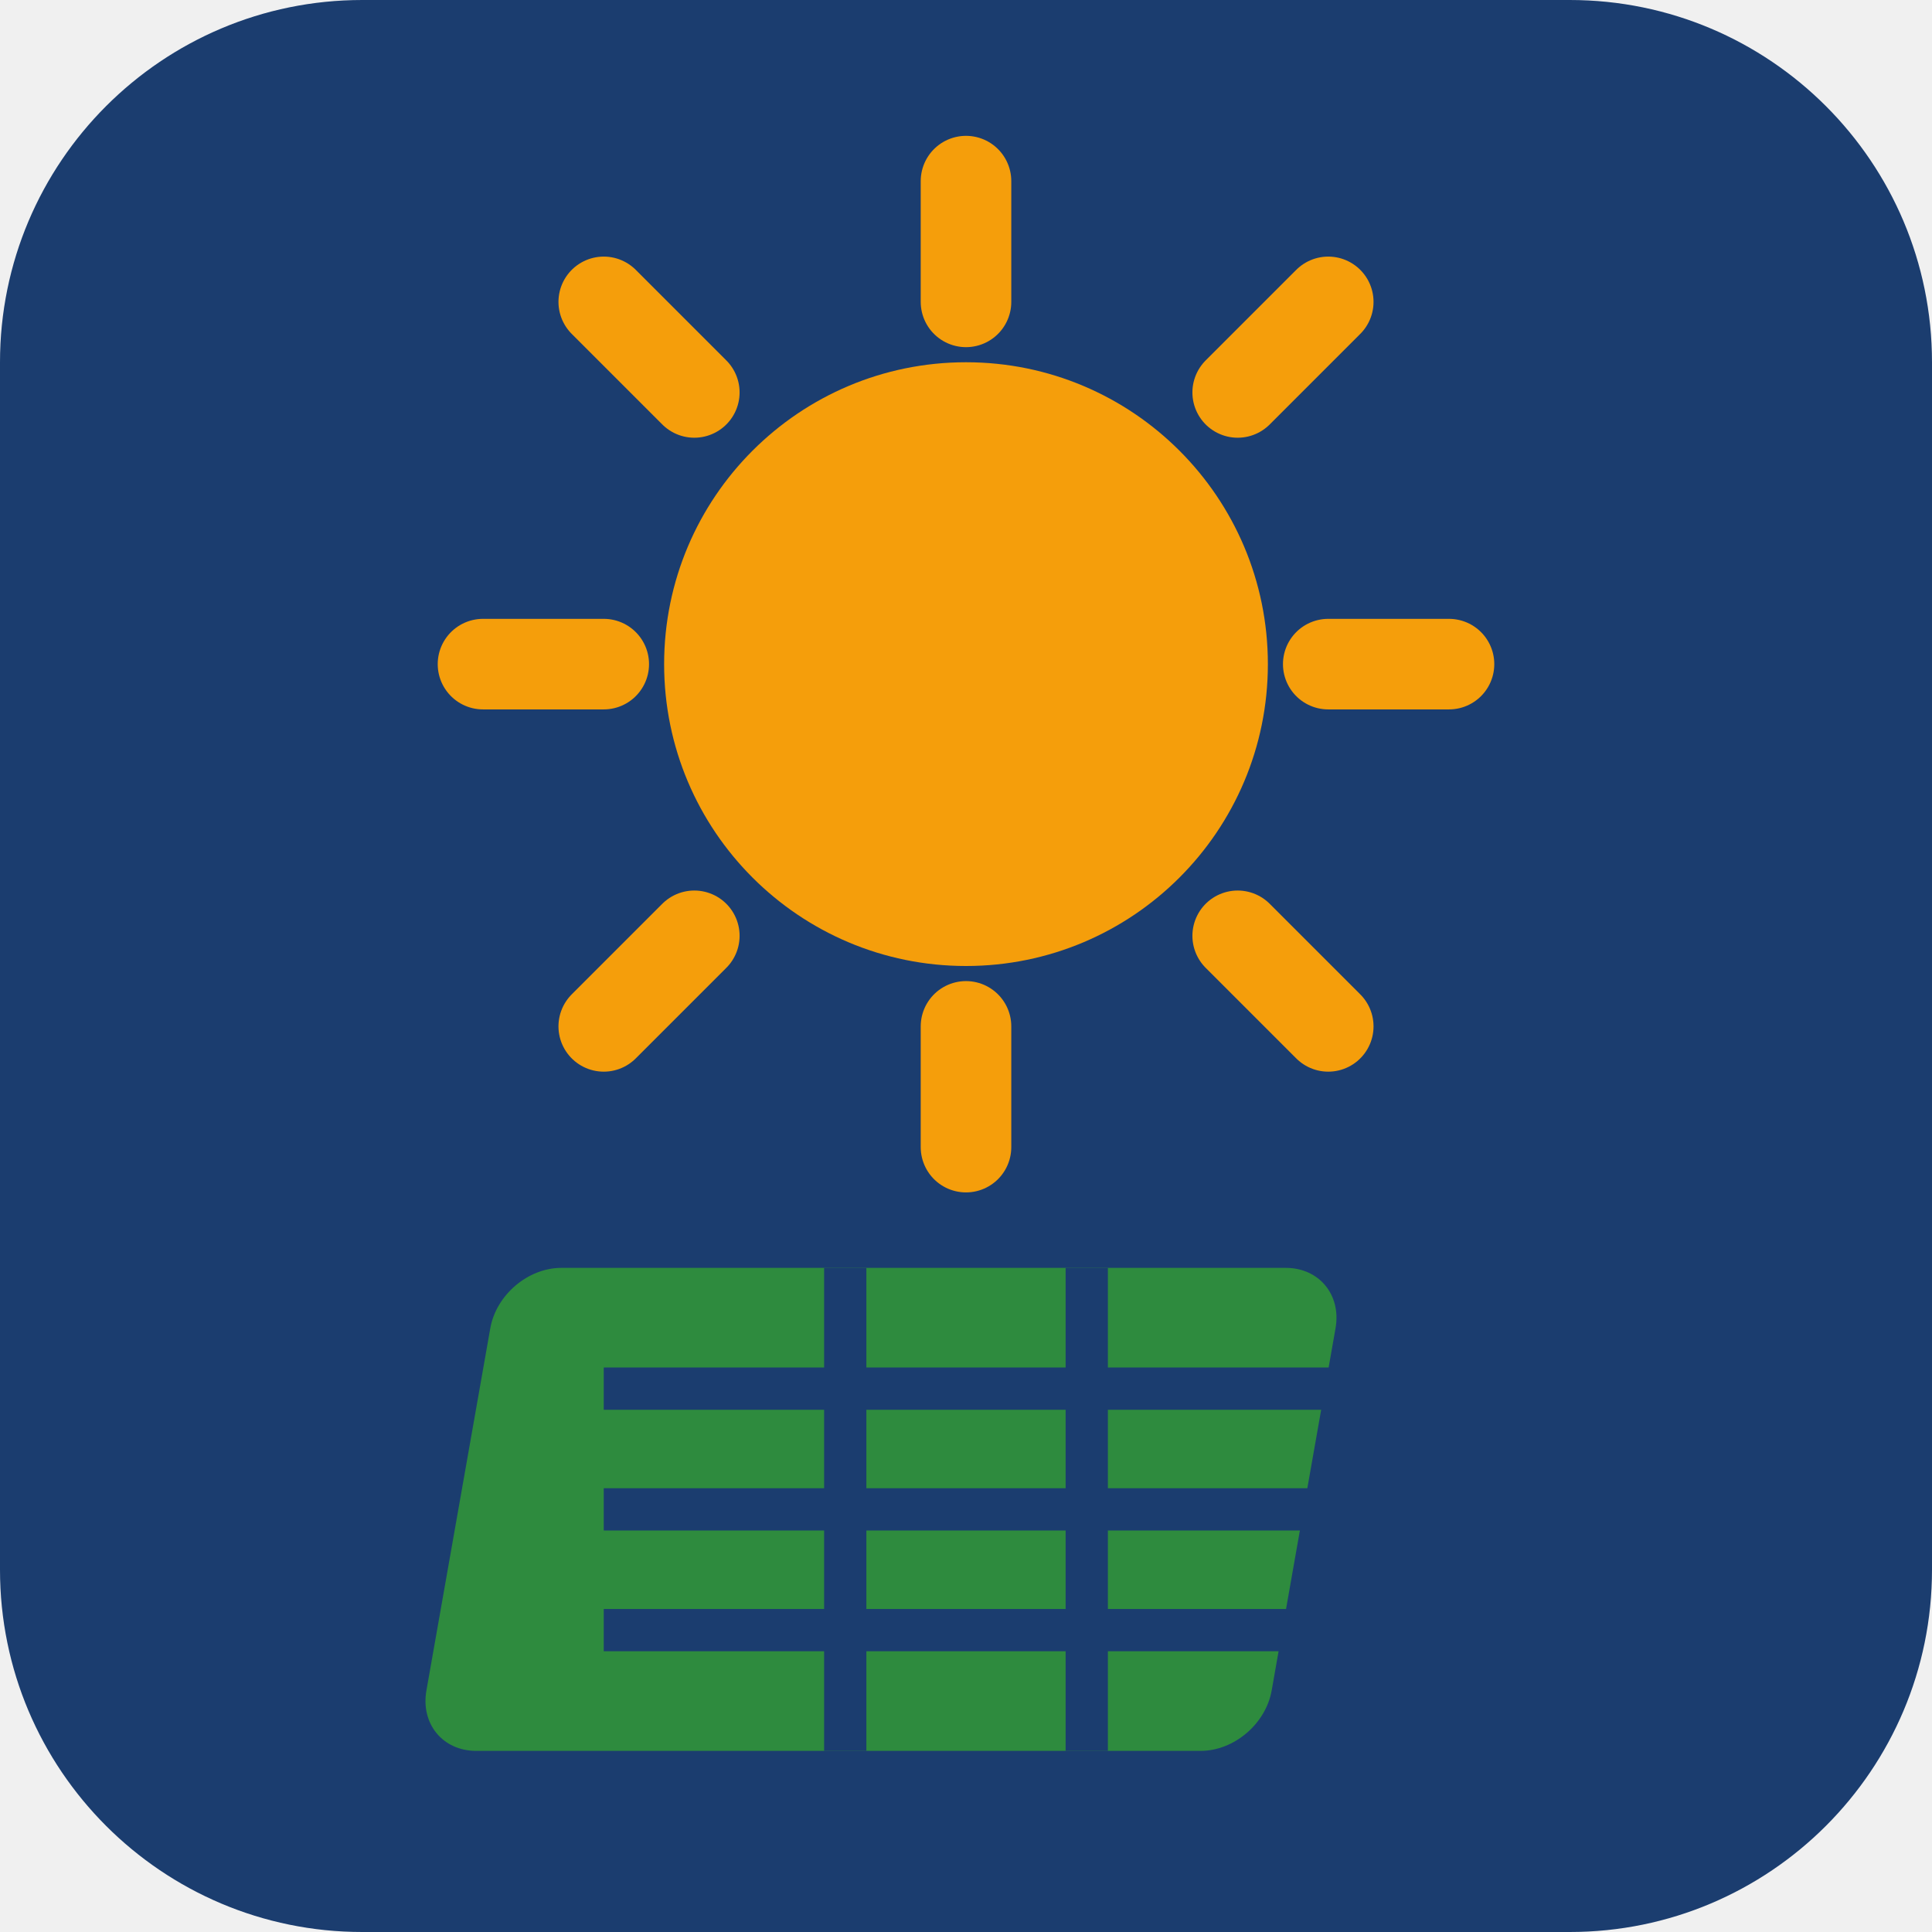
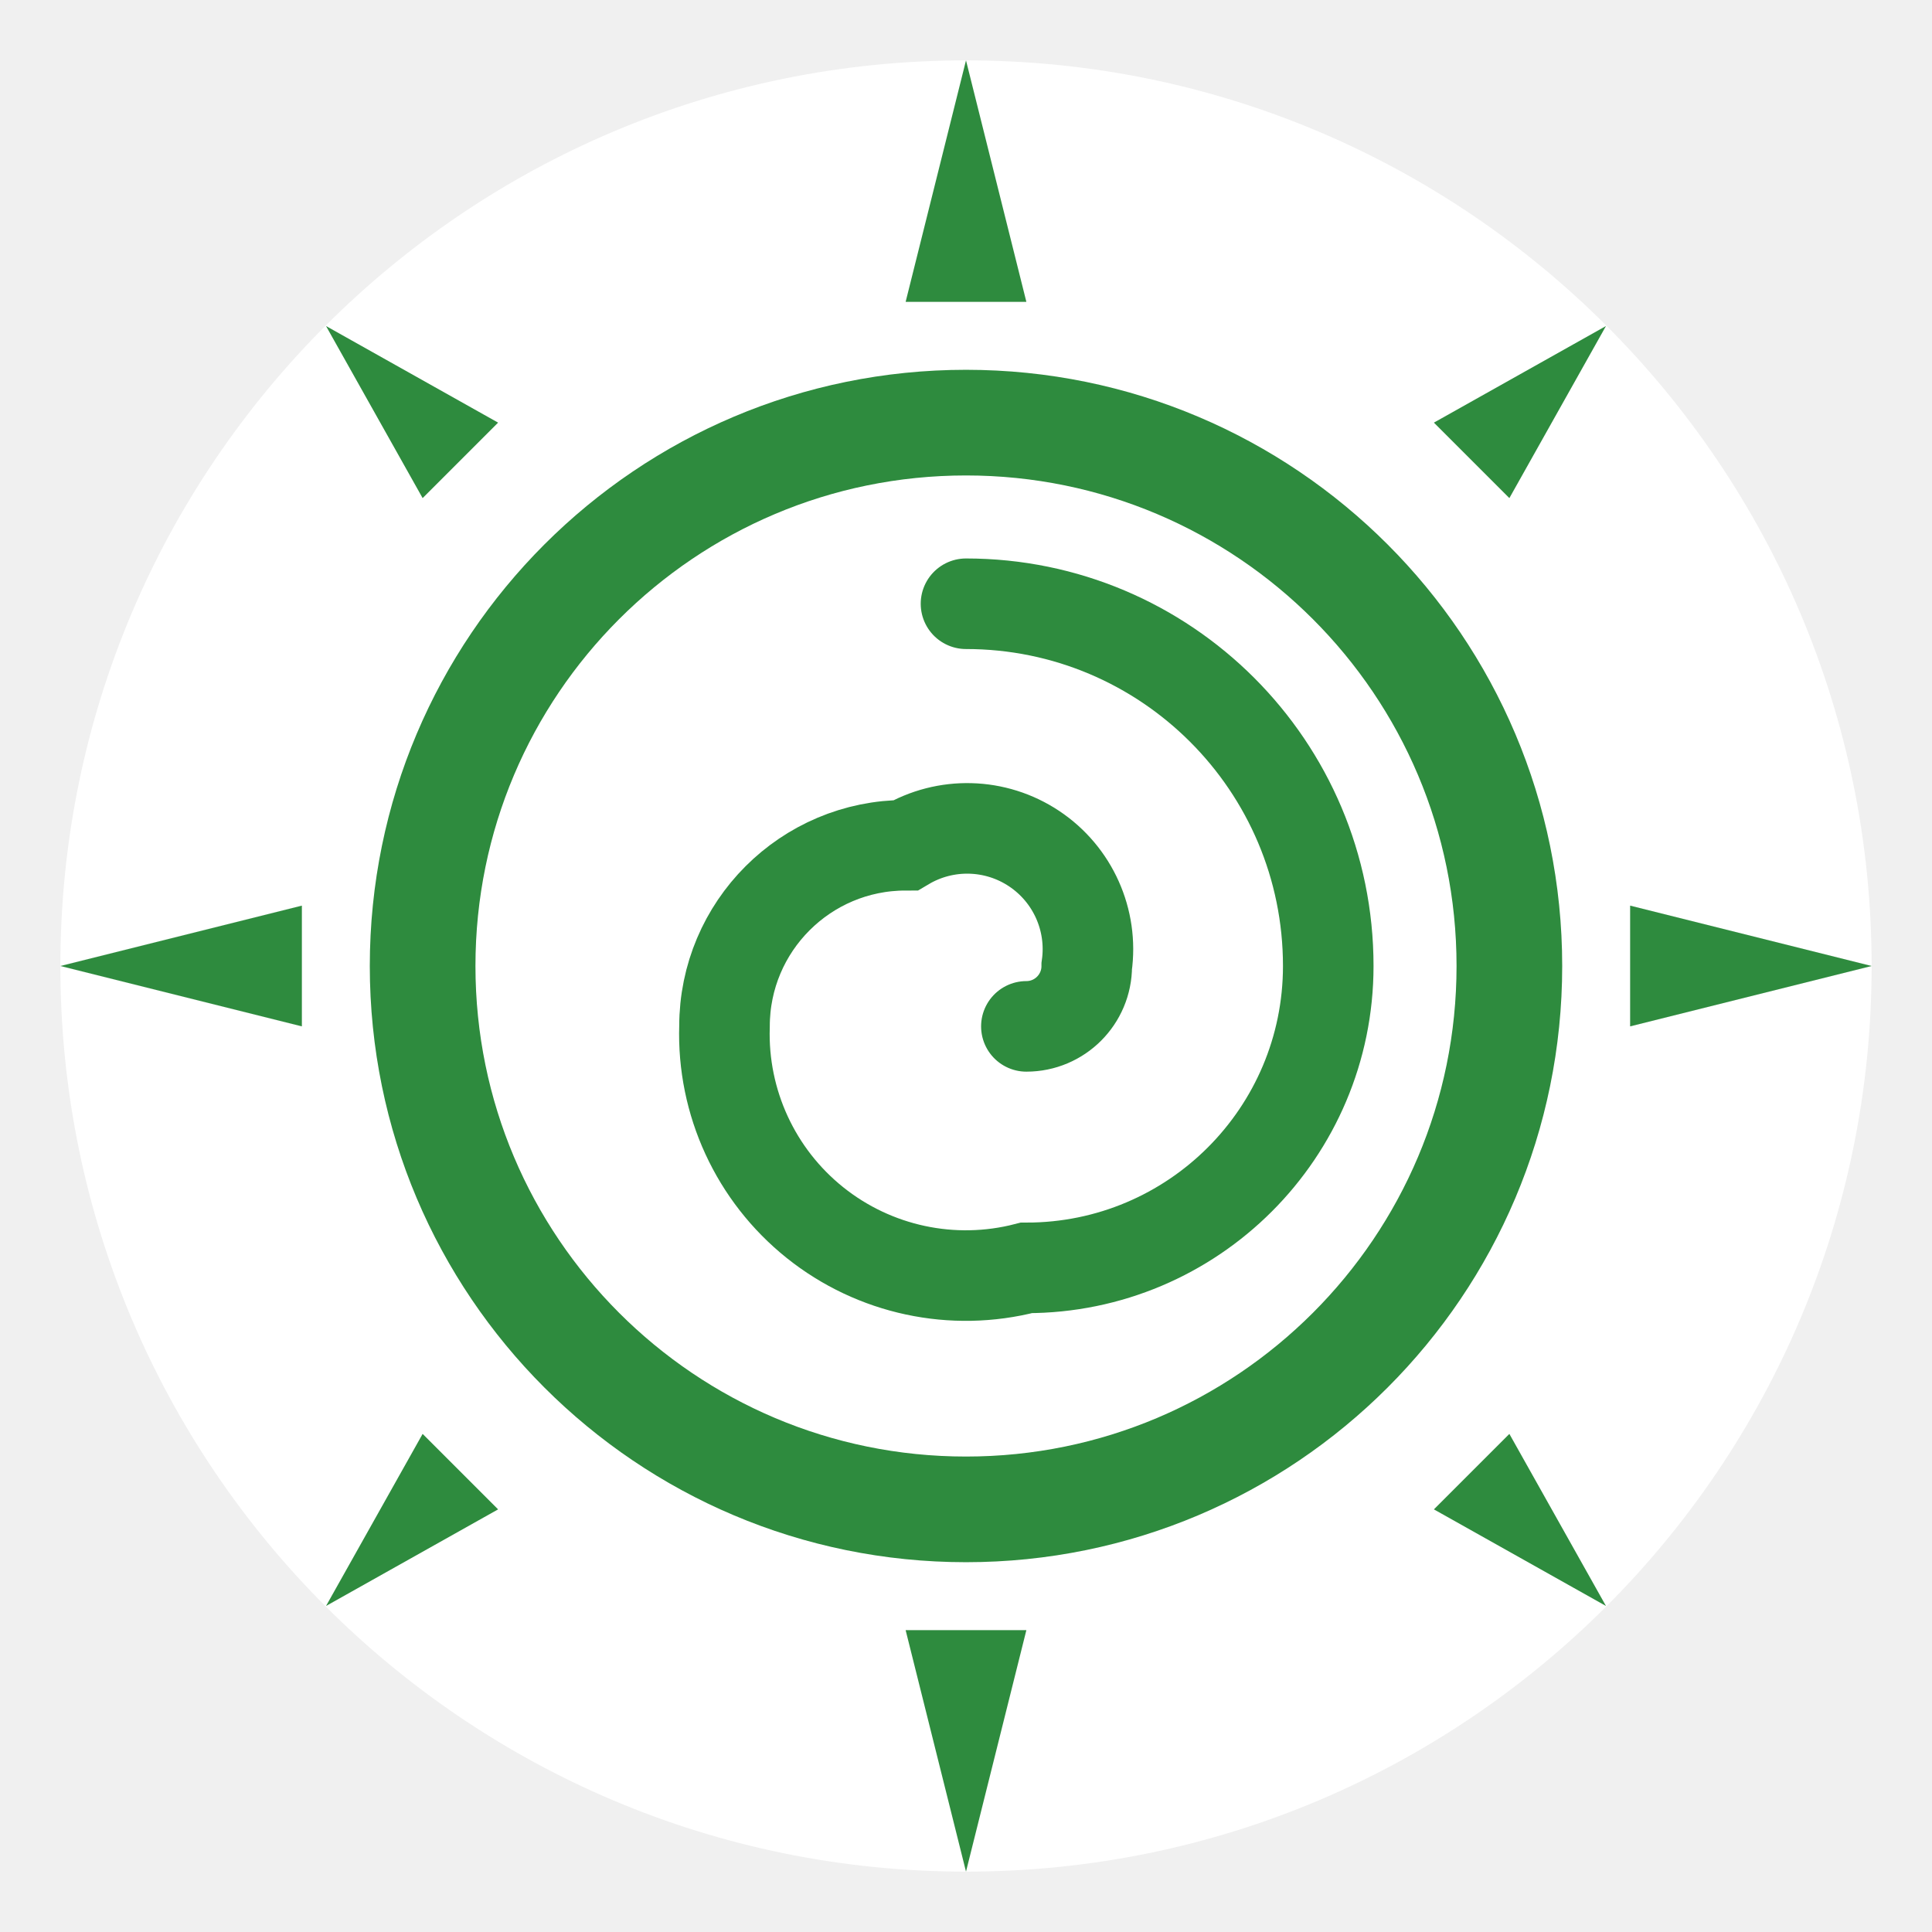
- <svg xmlns="http://www.w3.org/2000/svg" viewBox="0 0 32 32">
-   <rect width="32" height="32" rx="6" fill="#1b3d6f" />
-   <circle cx="16" cy="11" r="5" fill="#f59e0b" />
-   <line x1="16" y1="3" x2="16" y2="5" stroke="#f59e0b" stroke-width="1.5" stroke-linecap="round" />
-   <line x1="16" y1="17" x2="16" y2="19" stroke="#f59e0b" stroke-width="1.5" stroke-linecap="round" />
-   <line x1="10" y1="5" x2="11.5" y2="6.5" stroke="#f59e0b" stroke-width="1.5" stroke-linecap="round" />
-   <line x1="20.5" y1="15.5" x2="22" y2="17" stroke="#f59e0b" stroke-width="1.5" stroke-linecap="round" />
-   <line x1="8" y1="11" x2="10" y2="11" stroke="#f59e0b" stroke-width="1.5" stroke-linecap="round" />
-   <line x1="22" y1="11" x2="24" y2="11" stroke="#f59e0b" stroke-width="1.5" stroke-linecap="round" />
-   <line x1="10" y1="17" x2="11.5" y2="15.5" stroke="#f59e0b" stroke-width="1.5" stroke-linecap="round" />
-   <line x1="20.5" y1="6.5" x2="22" y2="5" stroke="#f59e0b" stroke-width="1.5" stroke-linecap="round" />
-   <rect x="9" y="21" width="14" height="8" rx="1" fill="#2E8B3E" transform="skewX(-10) translate(3,0)" />
-   <line x1="10" y1="23" x2="23" y2="23" stroke="#1b3d6f" stroke-width="0.7" />
-   <line x1="10" y1="25" x2="23" y2="25" stroke="#1b3d6f" stroke-width="0.7" />
-   <line x1="10" y1="27" x2="23" y2="27" stroke="#1b3d6f" stroke-width="0.7" />
-   <line x1="14" y1="21" x2="14" y2="29" stroke="#1b3d6f" stroke-width="0.7" />
-   <line x1="18" y1="21" x2="18" y2="29" stroke="#1b3d6f" stroke-width="0.7" />
+ <svg xmlns="http://www.w3.org/2000/svg" viewBox="0 0 64 64">
+   <circle cx="32" cy="32" r="30" fill="white" />
+   <polygon points="32,2 34,10 30,10" fill="#2E8B3E" />
+   <polygon points="32,62 34,54 30,54" fill="#2E8B3E" />
+   <polygon points="2,32 10,30 10,34" fill="#2E8B3E" />
+   <polygon points="62,32 54,30 54,34" fill="#2E8B3E" />
+   <polygon points="10.8,10.8 16.5,14 14,16.5" fill="#2E8B3E" />
+   <polygon points="53.2,10.8 47.5,14 50,16.5" fill="#2E8B3E" />
+   <polygon points="10.8,53.2 16.5,50 14,47.5" fill="#2E8B3E" />
+   <polygon points="53.2,53.2 47.5,50 50,47.5" fill="#2E8B3E" />
+   <circle cx="32" cy="32" r="18" fill="none" stroke="#2E8B3E" stroke-width="3.5" />
+   <path d="M32,20 A12,12 0 0,1 44,32 A10,10 0 0,1 34,42 A8,8 0 0,1 24,34 A6,6 0 0,1 30,28 A4,4 0 0,1 36,32 A2,2 0 0,1 34,34" fill="none" stroke="#2E8B3E" stroke-width="3" stroke-linecap="round" />
</svg>
